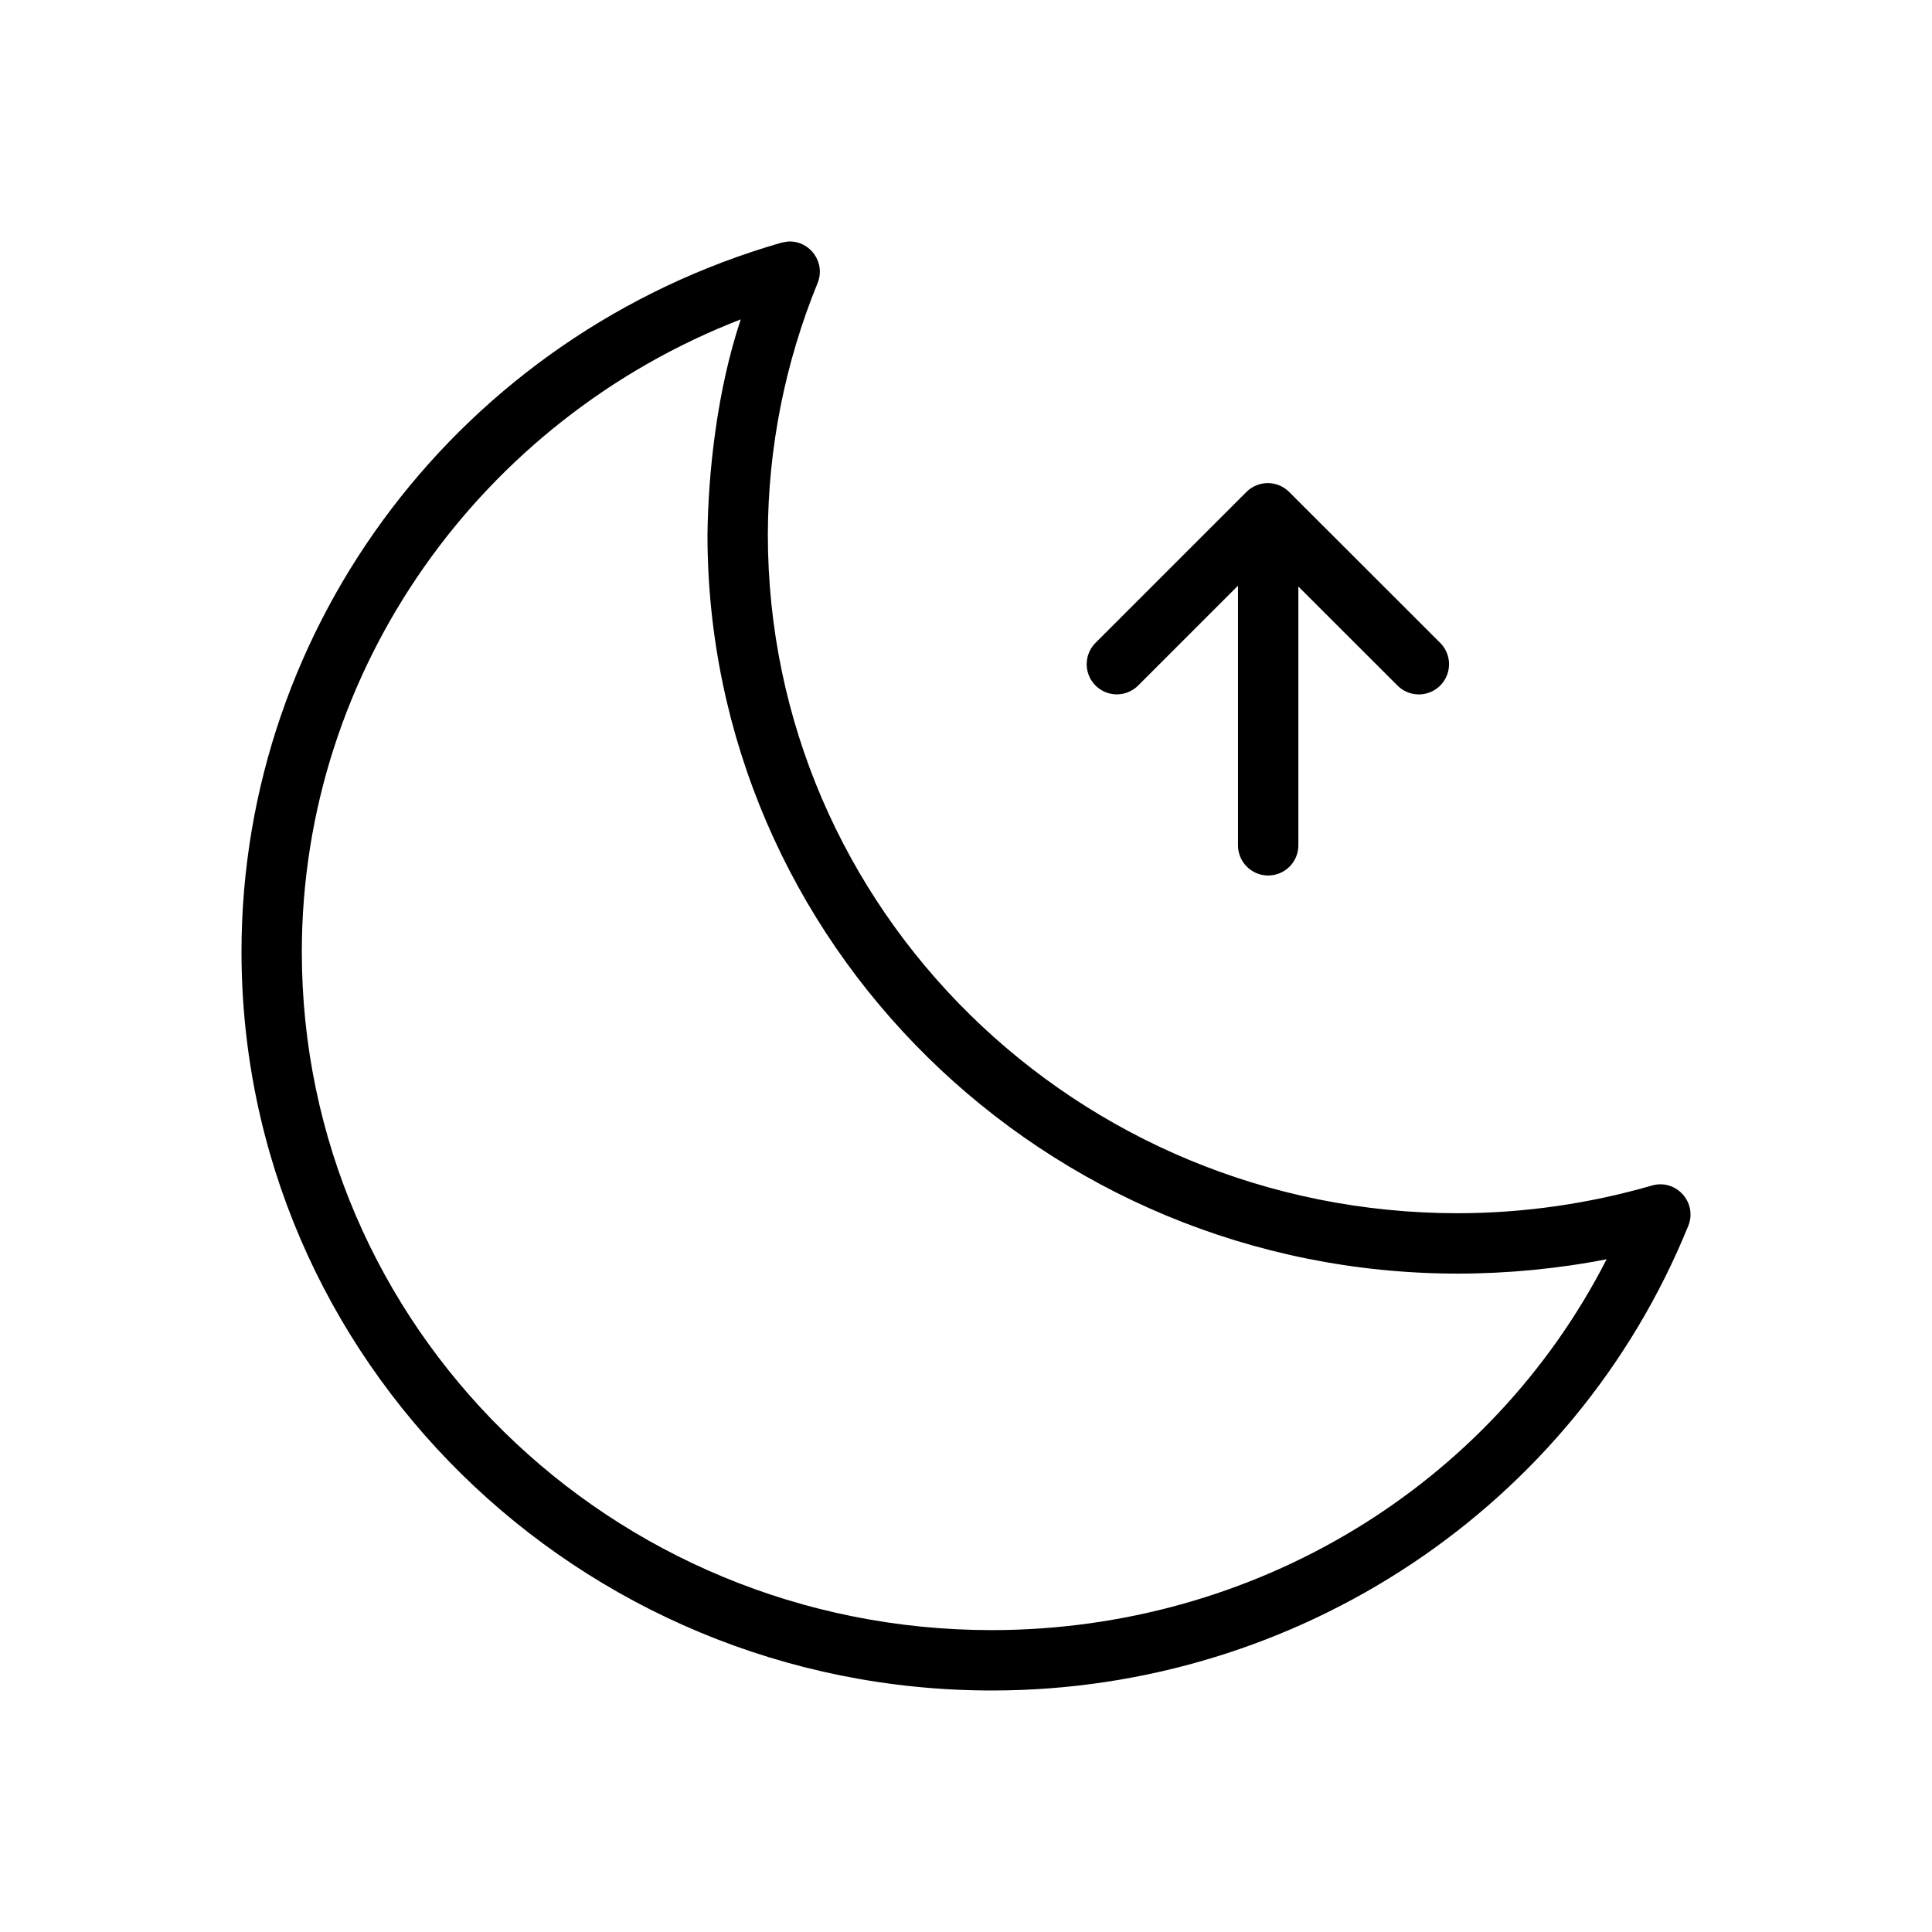
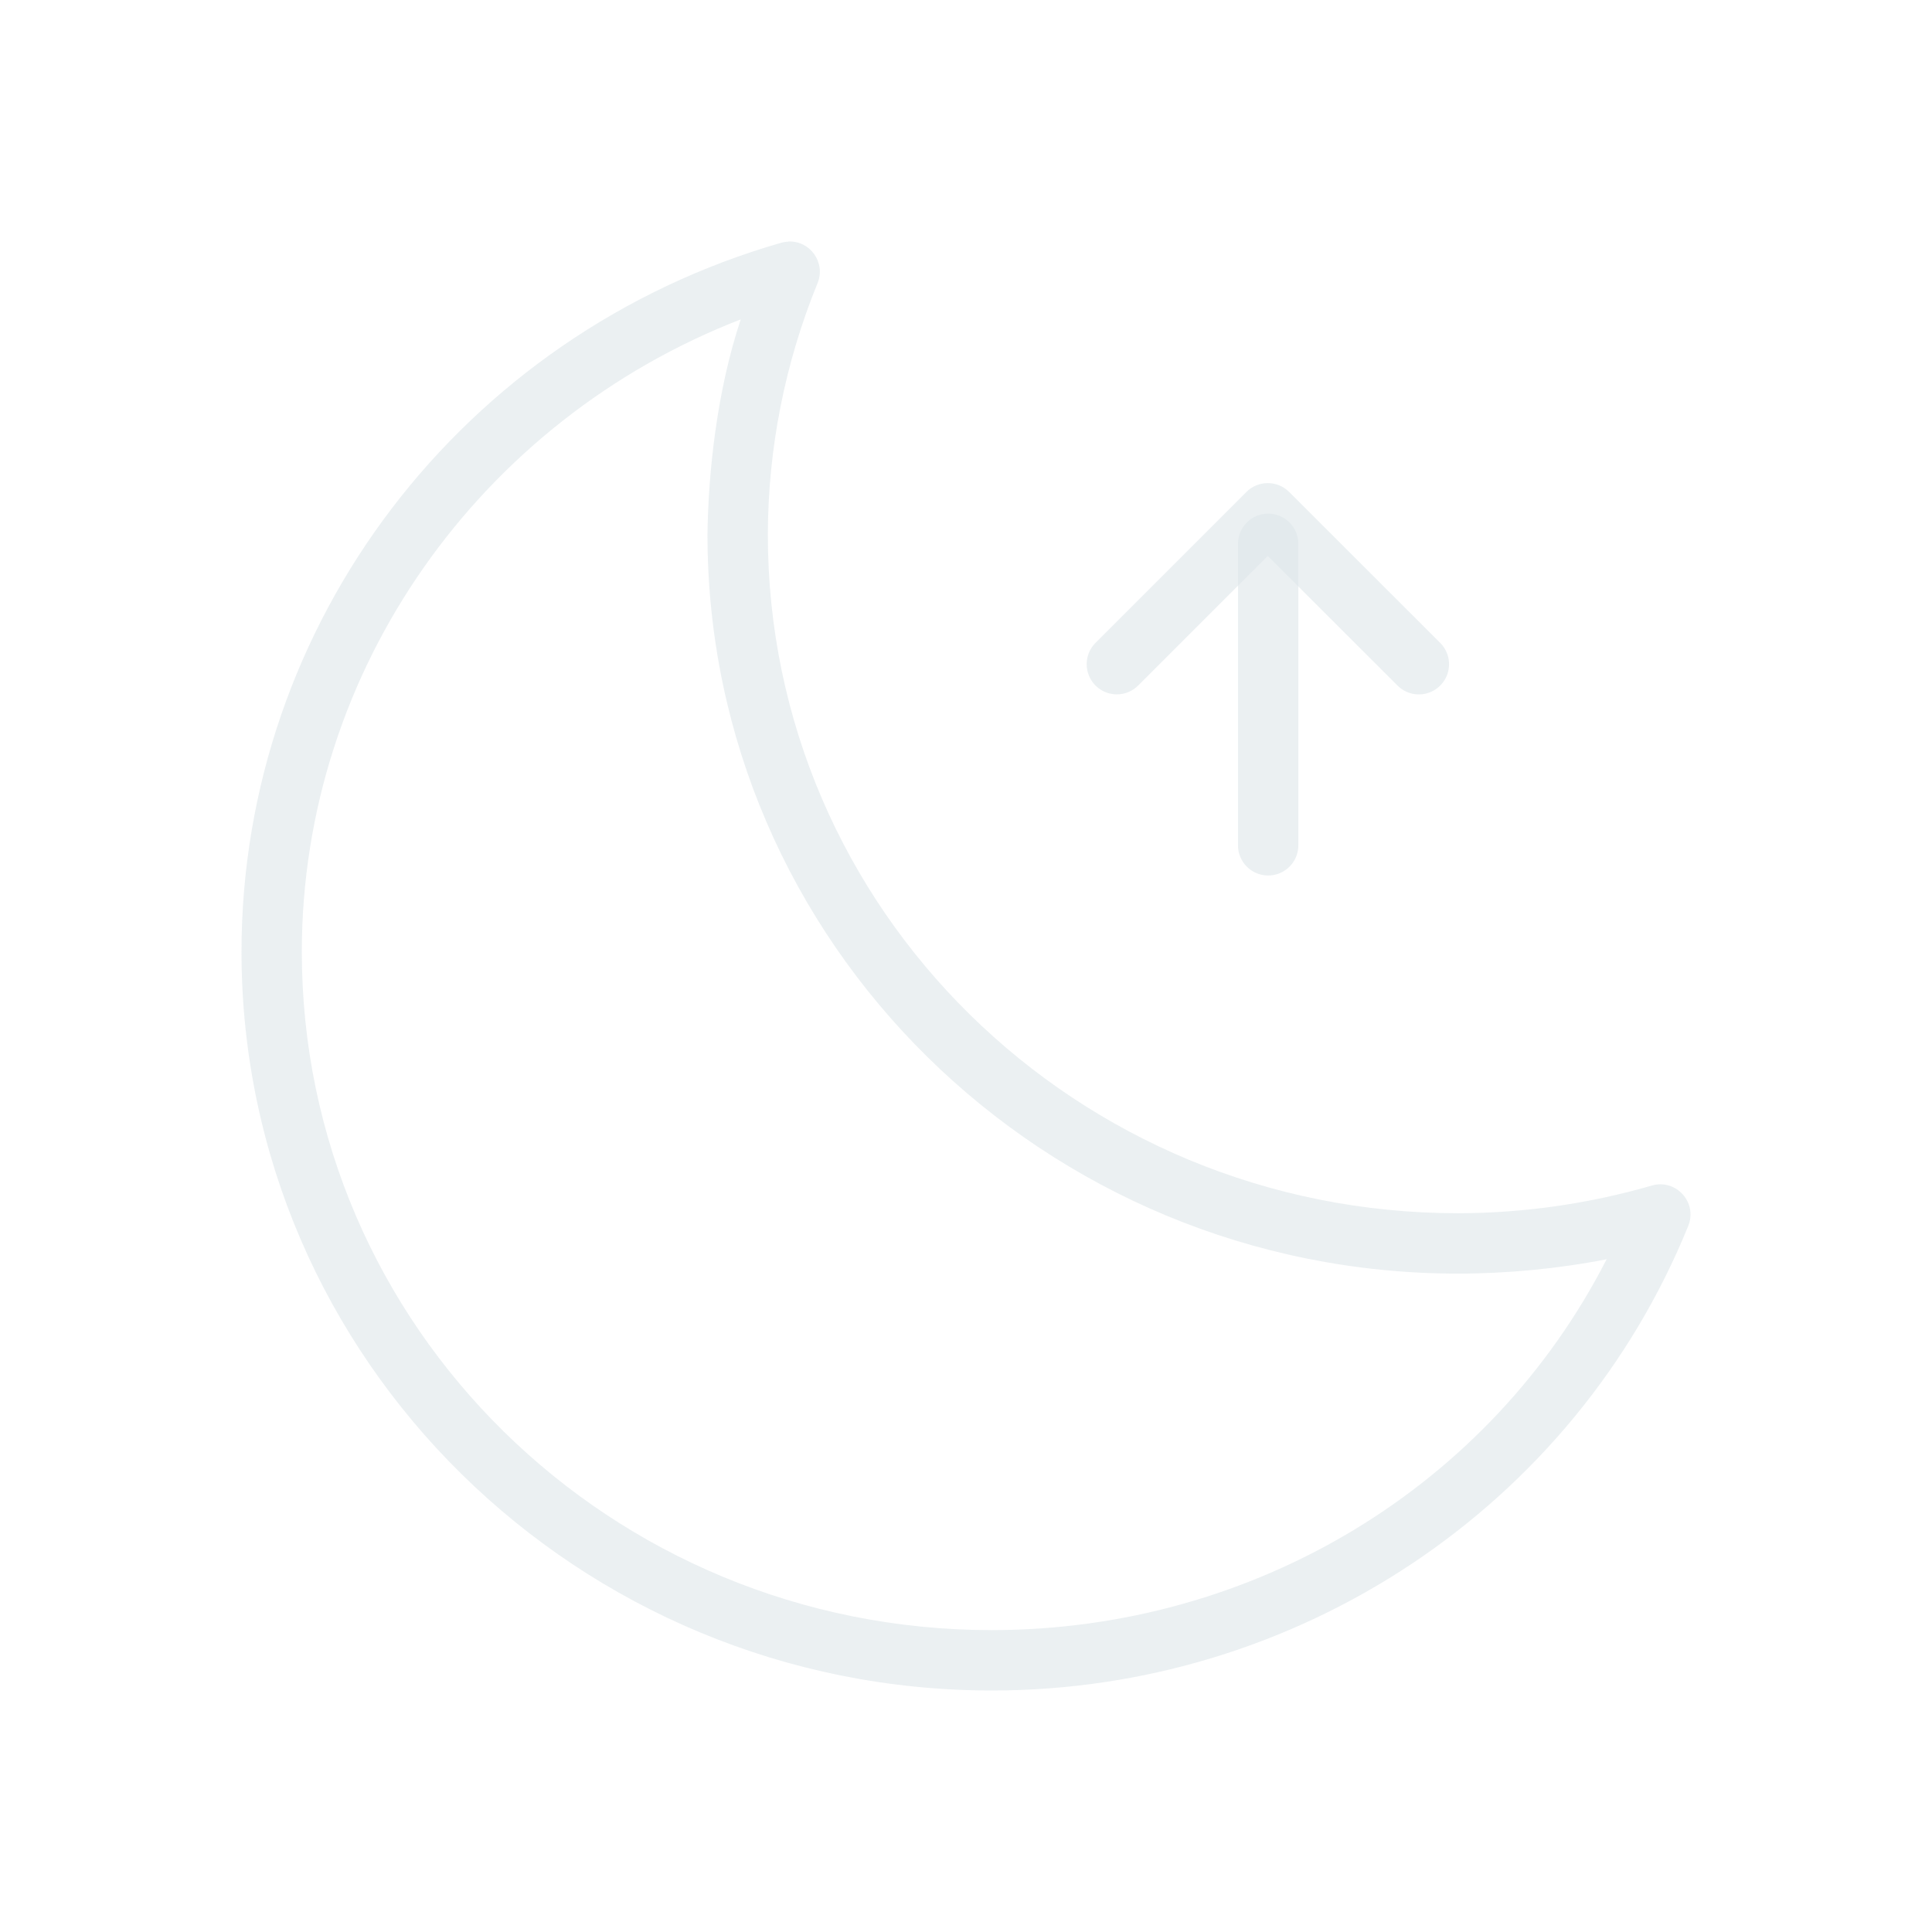
- <svg xmlns="http://www.w3.org/2000/svg" width="64" height="64" viewBox="0 0 32 32">
+ <svg xmlns="http://www.w3.org/2000/svg" width="64" height="64" fill="#dfe6e99c" viewBox="0 0 32 32">
  <g transform="translate(0 -1020.362)">
    <path style="line-height:normal;text-indent:0;text-align:start;text-decoration-line:none;text-decoration-style:solid;text-decoration-color:#000;text-transform:none;white-space:normal;isolation:auto;mix-blend-mode:normal;solid-color:#000;solid-opacity:1" fill-rule="evenodd" d="m 20.997,1034.863 a 0.5,0.5 0 0 1 -0.492,-0.508 l 0,-4.986 a 0.5,0.5 0 1 1 1,0 l 0,4.986 a 0.5,0.5 0 0 1 -0.508,0.508 z" color="#000" enable-background="accumulate" font-family="sans-serif" font-weight="400" overflow="visible" />
    <path style="line-height:normal;text-indent:0;text-align:start;text-decoration-line:none;text-decoration-style:solid;text-decoration-color:#000;text-transform:none;white-space:normal;isolation:auto;mix-blend-mode:normal;solid-color:#000;solid-opacity:1" fill-rule="evenodd" d="m 18.499,1031.863 a 0.5,0.5 0 0 1 -0.348,-0.859 l 2.494,-2.494 a 0.5,0.5 0 0 1 0.707,0 l 2.496,2.494 a 0.5,0.5 0 1 1 -0.707,0.707 l -2.143,-2.141 -2.141,2.141 a 0.5,0.5 0 0 1 -0.359,0.152 z" color="#000" enable-background="accumulate" font-family="sans-serif" font-weight="400" overflow="visible" />
    <path style="line-height:normal;text-indent:0;text-align:start;text-decoration-line:none;text-decoration-style:solid;text-decoration-color:#000;text-transform:none;white-space:normal;isolation:auto;mix-blend-mode:normal;solid-color:#000;solid-opacity:1" d="m 13.058,1024.364 c -0.04,10e-4 -0.079,0.01 -0.117,0.018 -5.291,1.523 -8.938,6.306 -8.941,11.741 l 0,0 c -1e-5,6.759 5.575,12.239 12.43,12.239 5.077,0 9.647,-3.049 11.533,-7.696 0.156,-0.386 -0.201,-0.783 -0.602,-0.668 -1.042,0.302 -2.124,0.457 -3.211,0.459 -6.323,0 -11.432,-5.031 -11.432,-11.241 0.003,-1.427 0.283,-2.841 0.824,-4.166 0.137,-0.337 -0.121,-0.703 -0.484,-0.688 z m -1.34,4.852 0,0 c -10e-6,6.759 5.577,12.241 12.432,12.241 0.811,0 1.668,-0.082 2.461,-0.238 -1.925,3.764 -5.836,6.139 -10.182,6.143 -6.323,0 -11.43,-5.027 -11.43,-11.237 0.003,-4.686 2.97,-8.807 7.27,-10.473 -0.392,1.175 -0.538,2.523 -0.551,3.565 z" color="#000" enable-background="accumulate" font-family="sans-serif" font-weight="400" overflow="visible" />
  </g>
</svg>
